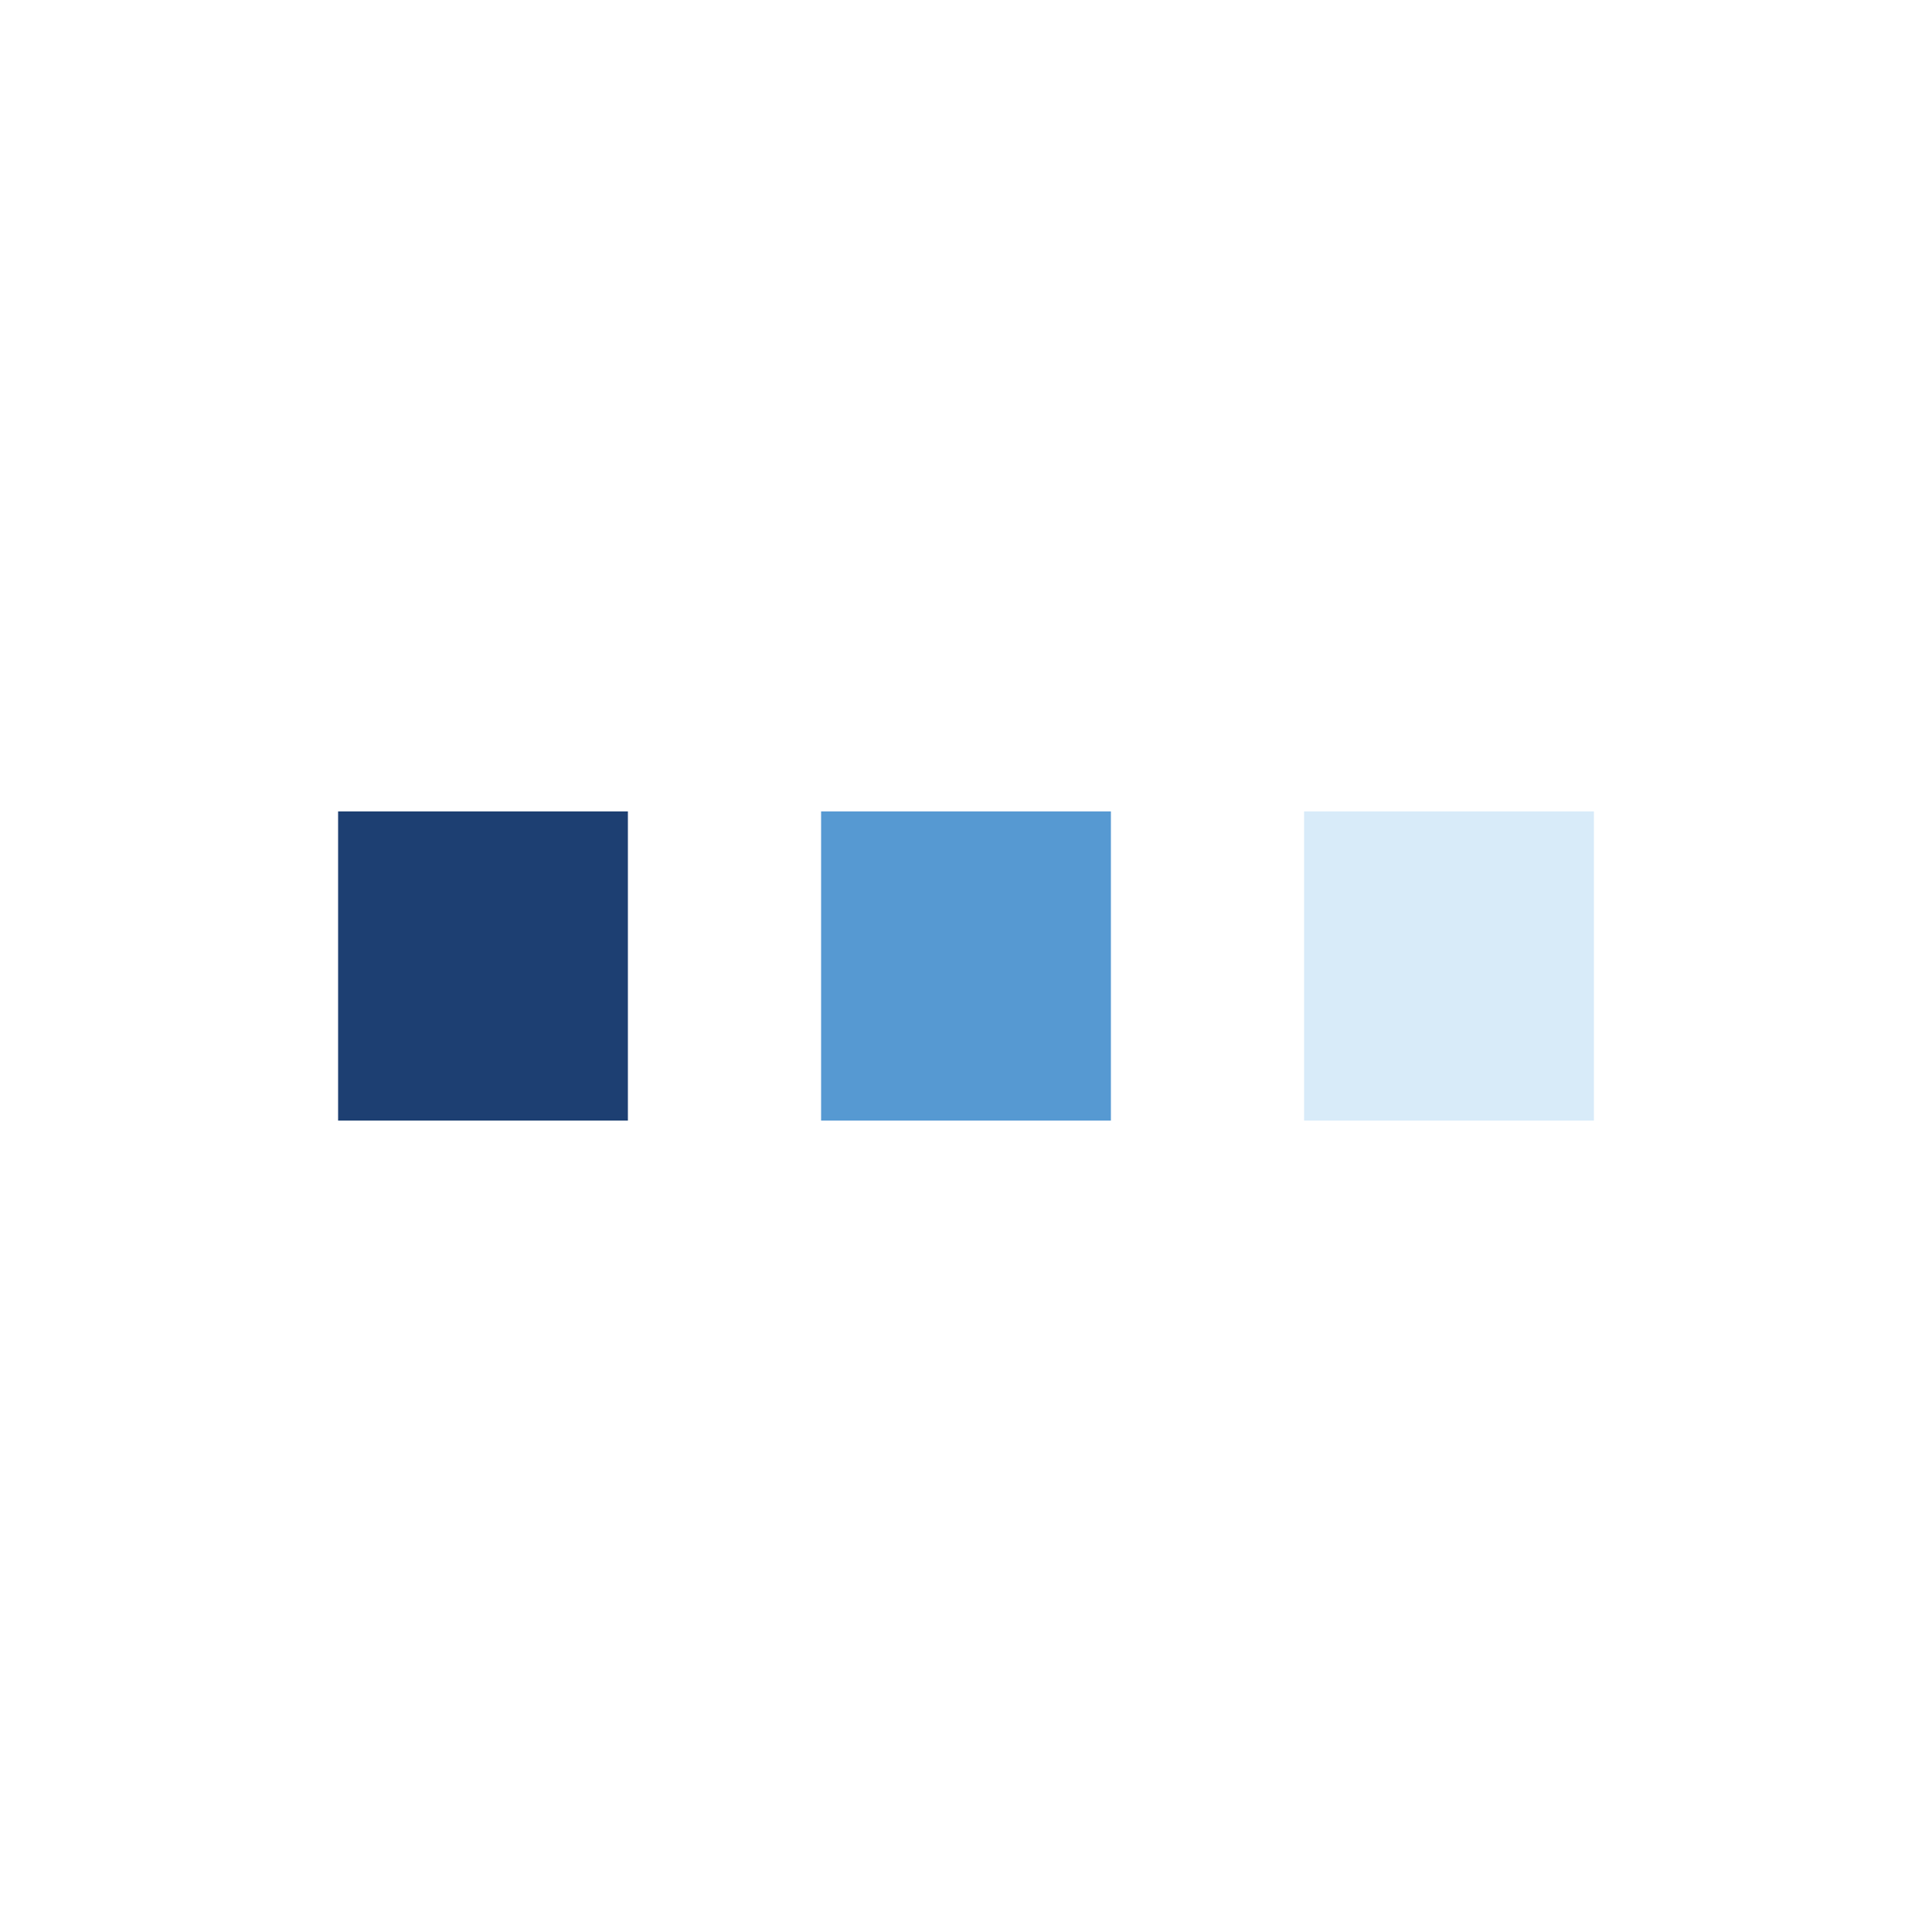
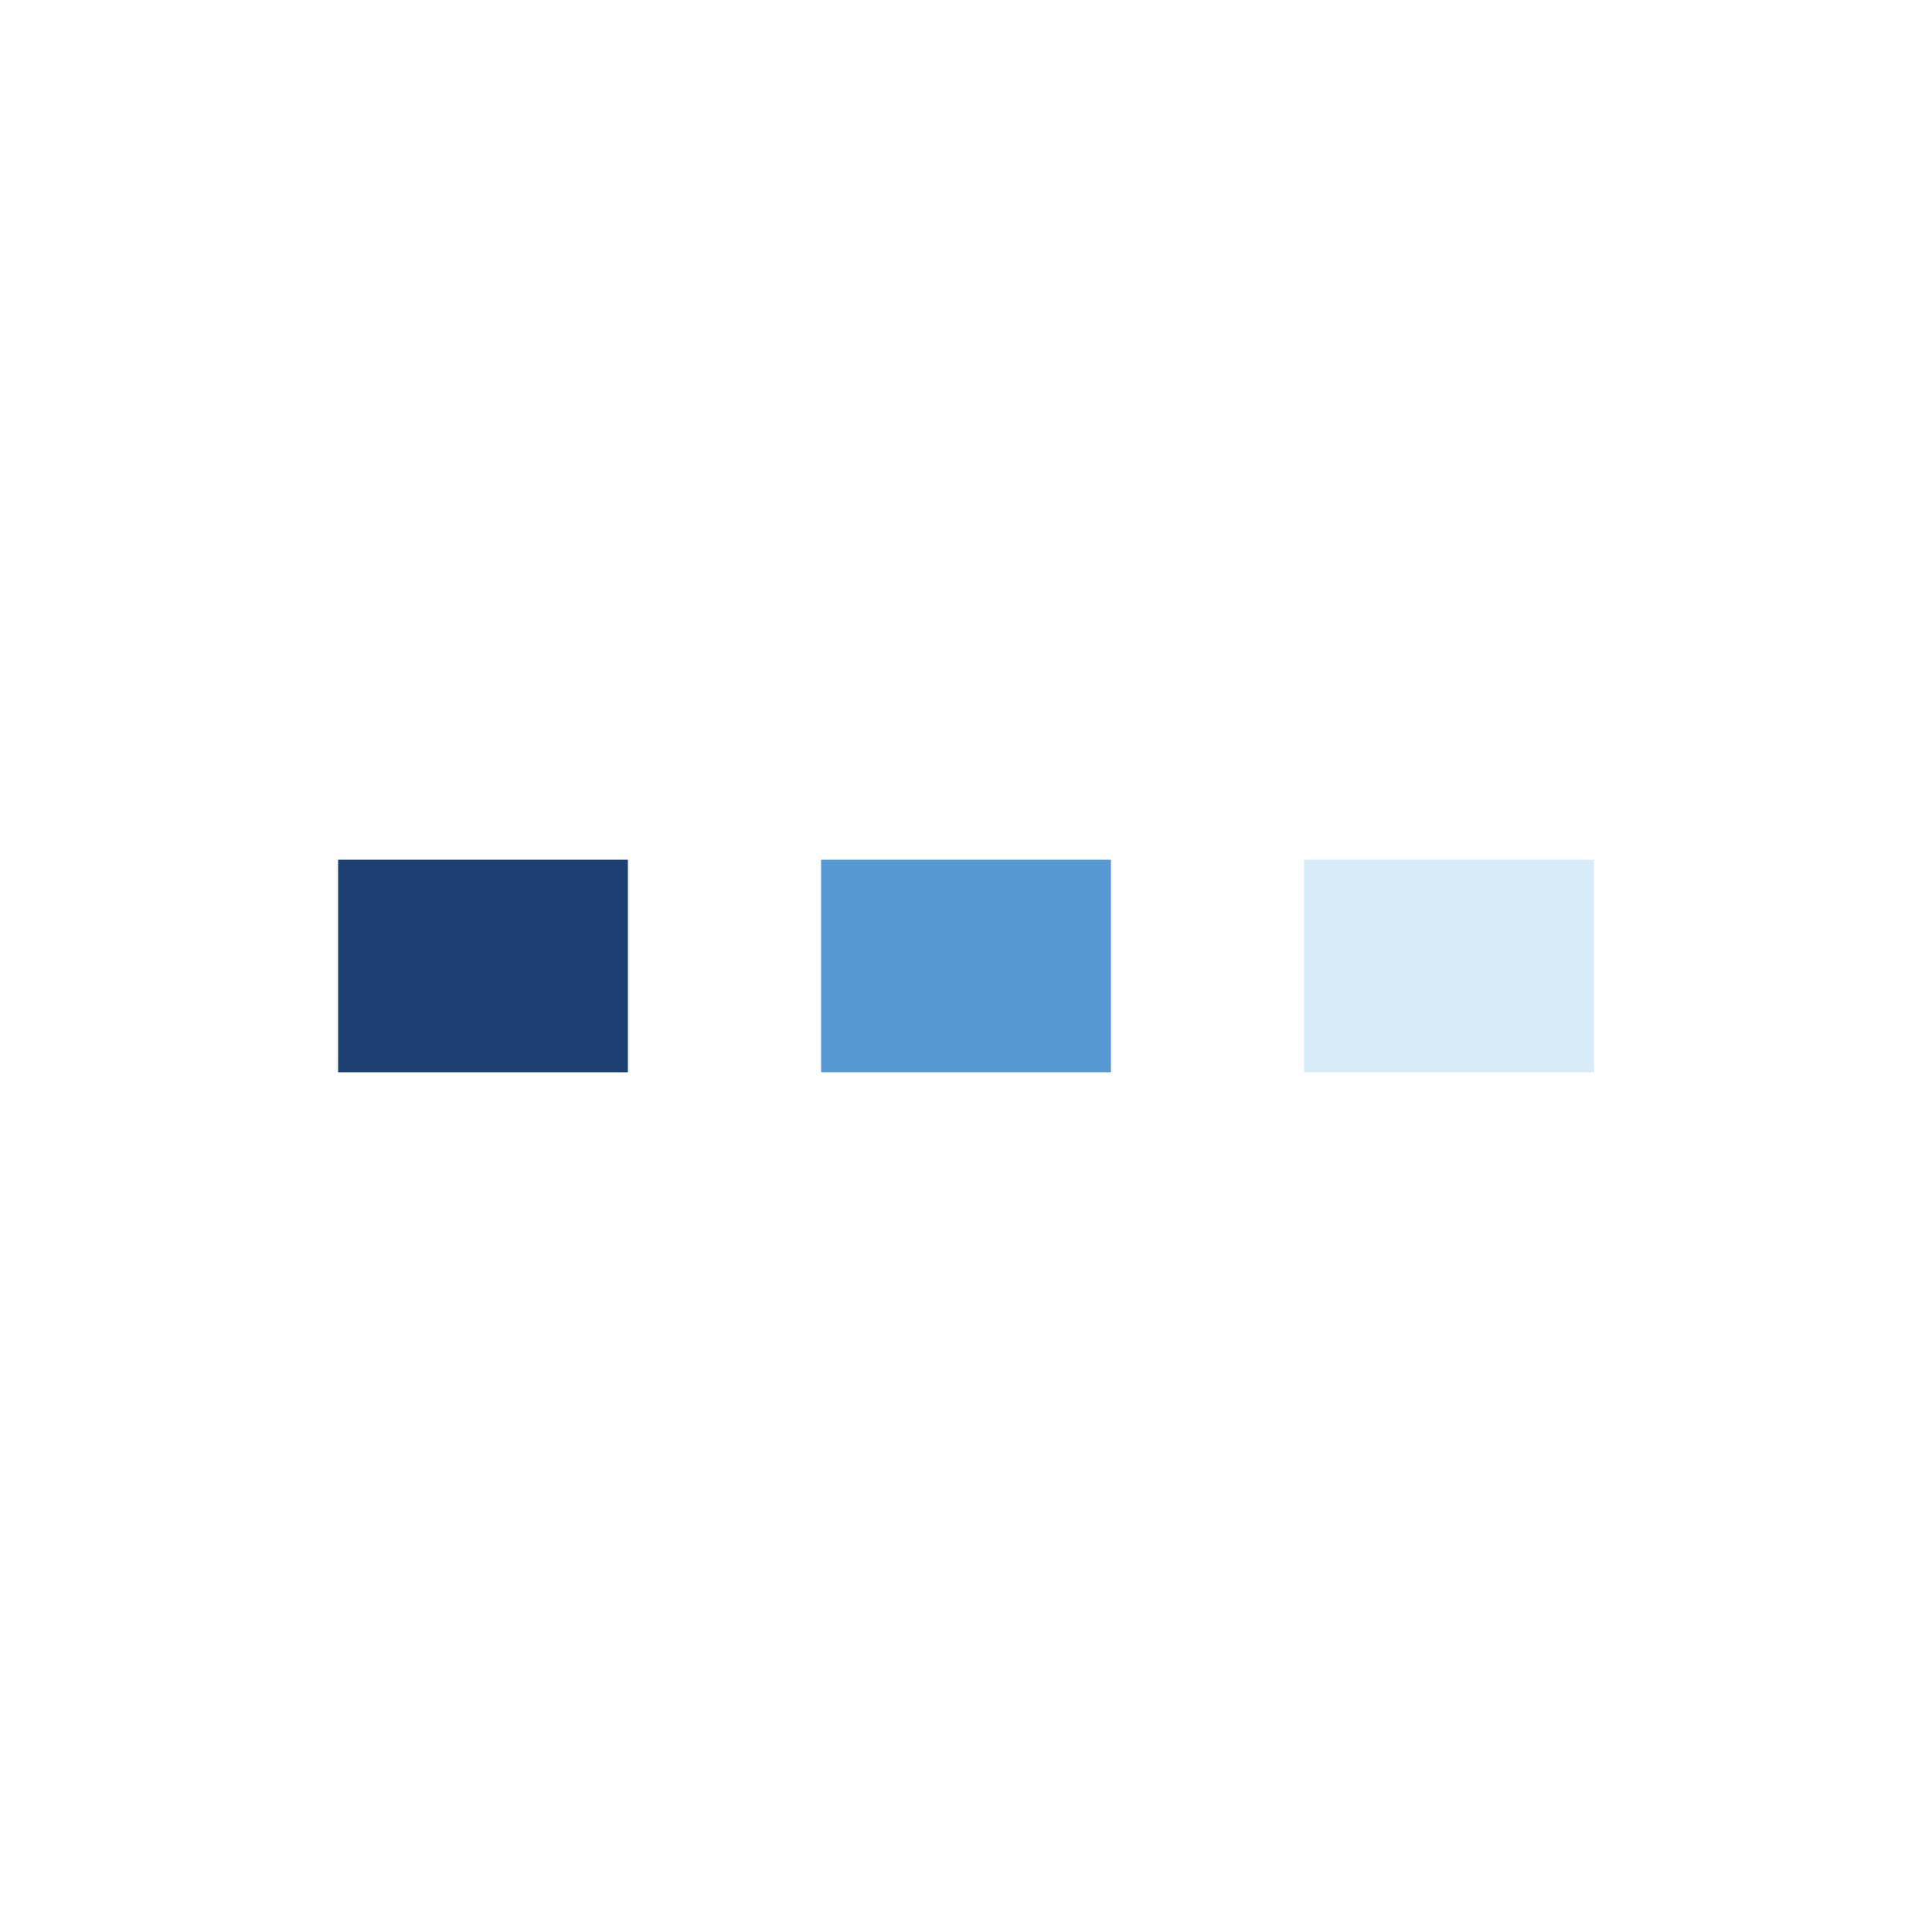
- <svg xmlns="http://www.w3.org/2000/svg" style="margin: auto; background: none; display: block; shape-rendering: auto;" width="300px" height="300px" viewBox="0 0 100 100" preserveAspectRatio="xMidYMid">
-   <rect x="17.5" y="42" width="15" height="16" fill="#1d3f72">
-     <animate attributeName="y" repeatCount="indefinite" dur="0.667s" calcMode="spline" keyTimes="0;0.5;1" values="34;42;42" keySplines="0 0.5 0.5 1;0 0.5 0.5 1" begin="-0.133s" />
-     <animate attributeName="height" repeatCount="indefinite" dur="0.667s" calcMode="spline" keyTimes="0;0.5;1" values="32;16;16" keySplines="0 0.5 0.5 1;0 0.5 0.5 1" begin="-0.133s" />
+ <svg xmlns="http://www.w3.org/2000/svg" style="margin: auto; background: none; display: block; shape-rendering: auto;" width="150px" height="150px" viewBox="0 0 100 100" preserveAspectRatio="xMidYMid">
+   <rect x="17.5" y="44.5" width="15" height="11" fill="#1d3f72">
+     <animate attributeName="y" repeatCount="indefinite" dur="1.587s" calcMode="spline" keyTimes="0;0.5;1" values="39;44.5;44.5" keySplines="0 0.5 0.5 1;0 0.5 0.5 1" begin="-0.317s" />
+     <animate attributeName="height" repeatCount="indefinite" dur="1.587s" calcMode="spline" keyTimes="0;0.5;1" values="22;11;11" keySplines="0 0.5 0.5 1;0 0.5 0.5 1" begin="-0.317s" />
  </rect>
-   <rect x="42.5" y="42" width="15" height="16" fill="#5699d2">
-     <animate attributeName="y" repeatCount="indefinite" dur="0.667s" calcMode="spline" keyTimes="0;0.5;1" values="36;42;42" keySplines="0 0.5 0.5 1;0 0.5 0.5 1" begin="-0.067s" />
-     <animate attributeName="height" repeatCount="indefinite" dur="0.667s" calcMode="spline" keyTimes="0;0.5;1" values="28;16;16" keySplines="0 0.5 0.5 1;0 0.5 0.5 1" begin="-0.067s" />
+   <rect x="42.5" y="44.5" width="15" height="11" fill="#5699d2">
+     <animate attributeName="y" repeatCount="indefinite" dur="1.587s" calcMode="spline" keyTimes="0;0.5;1" values="40.375;44.5;44.5" keySplines="0 0.5 0.5 1;0 0.5 0.5 1" begin="-0.159s" />
+     <animate attributeName="height" repeatCount="indefinite" dur="1.587s" calcMode="spline" keyTimes="0;0.5;1" values="19.25;11;11" keySplines="0 0.5 0.5 1;0 0.5 0.5 1" begin="-0.159s" />
  </rect>
-   <rect x="67.5" y="42" width="15" height="16" fill="#d8ebf9">
-     <animate attributeName="y" repeatCount="indefinite" dur="0.667s" calcMode="spline" keyTimes="0;0.5;1" values="36;42;42" keySplines="0 0.5 0.5 1;0 0.5 0.5 1" />
-     <animate attributeName="height" repeatCount="indefinite" dur="0.667s" calcMode="spline" keyTimes="0;0.5;1" values="28;16;16" keySplines="0 0.5 0.5 1;0 0.5 0.5 1" />
+   <rect x="67.5" y="44.5" width="15" height="11" fill="#d8ebf9">
+     <animate attributeName="y" repeatCount="indefinite" dur="1.587s" calcMode="spline" keyTimes="0;0.5;1" values="40.375;44.5;44.5" keySplines="0 0.5 0.5 1;0 0.5 0.5 1" />
+     <animate attributeName="height" repeatCount="indefinite" dur="1.587s" calcMode="spline" keyTimes="0;0.5;1" values="19.25;11;11" keySplines="0 0.5 0.5 1;0 0.5 0.5 1" />
  </rect>
</svg>
